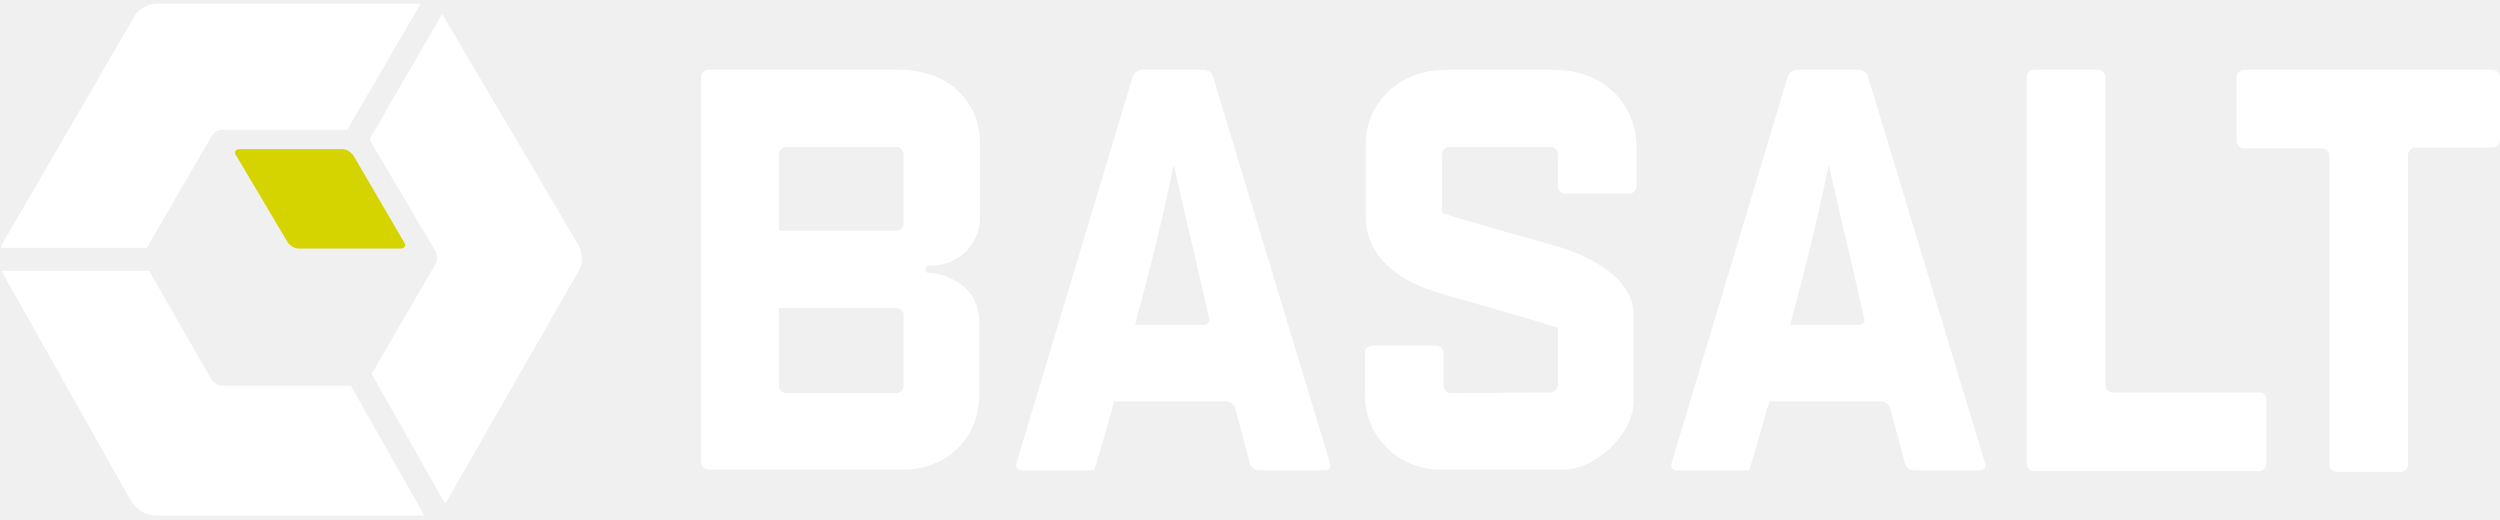
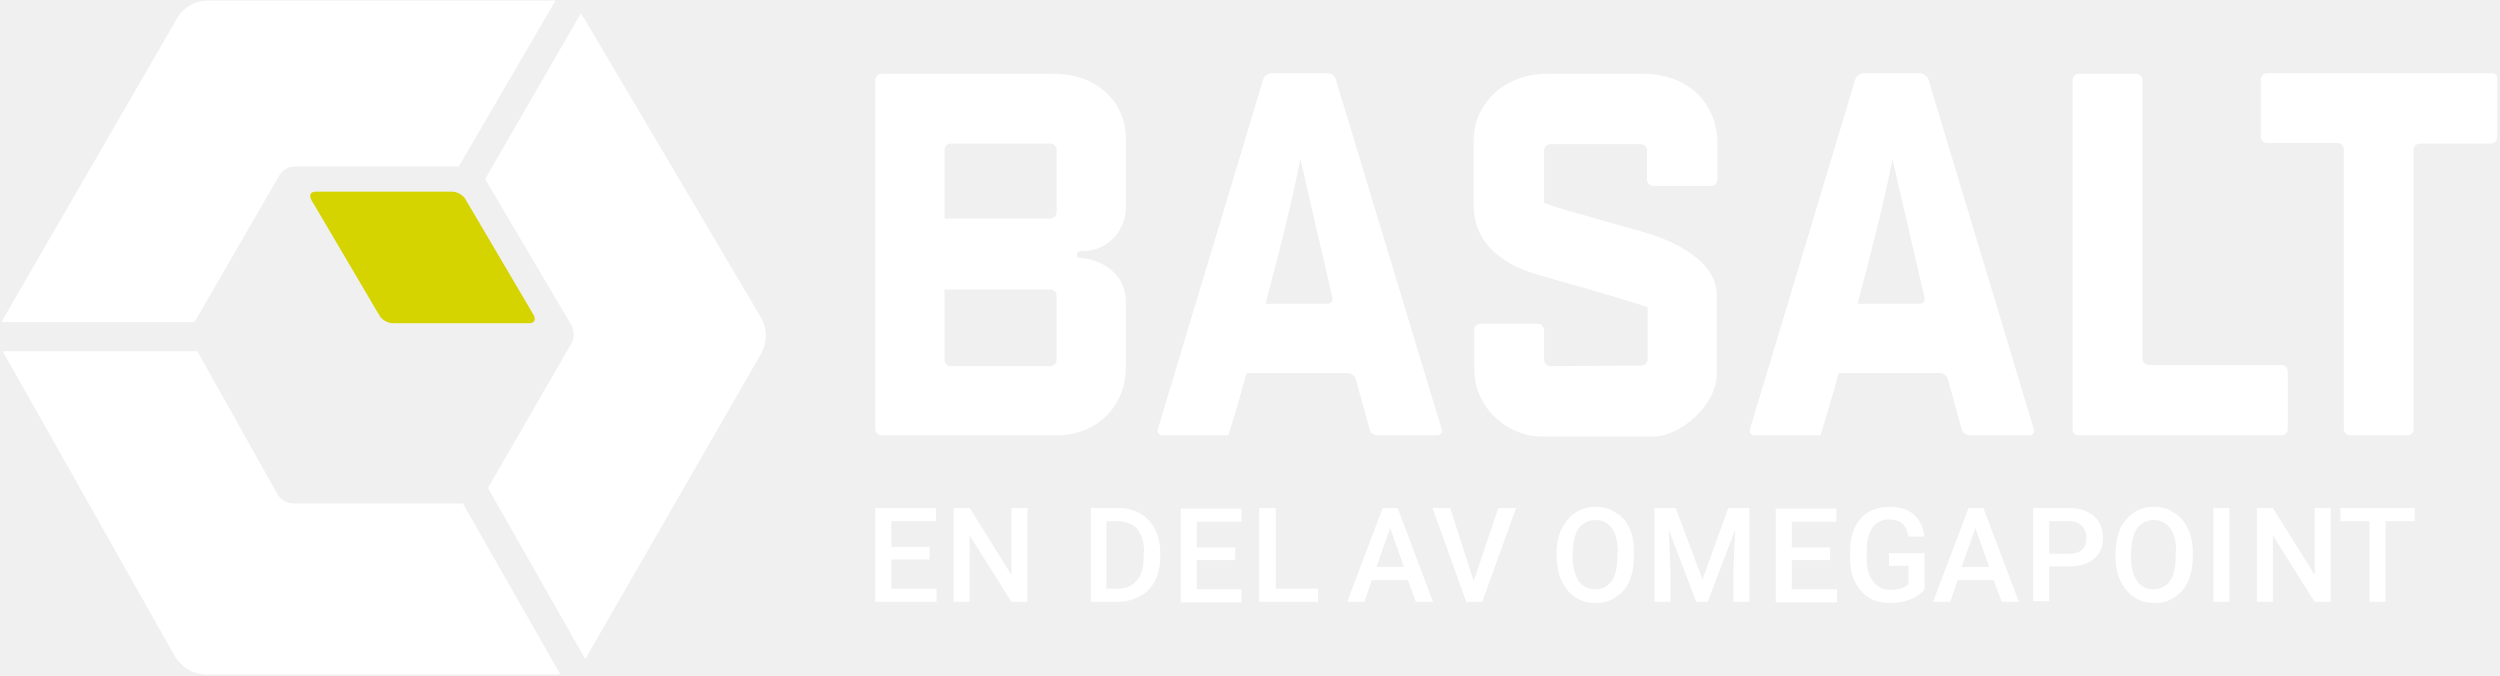
- <svg xmlns="http://www.w3.org/2000/svg" version="1.1" id="Layer_1" x="0px" y="0px" viewBox="0 0 337 70" style="enable-background:new 0 0 337 70;" xml:space="preserve">
+ <svg xmlns="http://www.w3.org/2000/svg" version="1.1" id="Layer_1" x="0px" y="0px" viewBox="0 0 437 118" style="enable-background:new 0 0 437 118;" xml:space="preserve">
  <style type="text/css">
	.st0{fill:#D5D300;}
	.st1{fill:#FFFFFF;}
</style>
-   <path class="st0" d="M54.5,32.7c0.3,0.4,0,0.8-0.5,0.8H40.2c-0.5,0-1.1-0.4-1.4-0.8l-7-11.8c-0.3-0.4,0-0.8,0.5-0.8h13.9  c0.5,0,1.1,0.4,1.4,0.8L54.5,32.7z" />
-   <path class="st1" d="M47.3,52l9.9,17.5c-0.1,0-0.3,0-0.4,0c-0.1,0-0.2,0-0.2,0H21c-1.3,0-2.6-0.8-3.3-1.9L0.3,36.7  c0-0.1-0.1-0.2-0.1-0.2l19.9,0L28.4,51c0.3,0.6,1,1,1.6,1H47.3z M28.5,18.4c0.3-0.6,1-0.9,1.6-0.9l16.7,0l9.9-17c-0.1,0-0.1,0-0.2,0  l-35.3,0c-1.3,0-2.6,0.7-3.2,1.9L0.3,32.9c-0.1,0.2-0.2,0.3-0.2,0.5l19.7,0L28.5,18.4z M77.9,36.7c0.7-1.1,0.7-2.5,0.1-3.6  c0-0.1-0.1-0.1-0.1-0.2l-18-30.5c-0.1-0.2-0.2-0.3-0.3-0.5l-9.8,16.9l8.8,14.9c0,0,0,0.1,0.1,0.1c0.3,0.6,0.3,1.3,0,1.8l-8.6,14.8  l9.9,17.5c0.1-0.1,0.1-0.2,0.2-0.3L77.9,36.7z M132.1,19.3c0,4.3,0,8.9,0,10.3c0,2.2-1.9,6.2-6.7,6.2c-0.9,0-0.8,1-0.2,1  c2.1,0,6.8,1.6,6.8,6.6c0,5.5,0,7.9,0,9.8c0,5.9-4.4,10.1-10.3,10.1c-7,0-26.2,0-26.2,0c-0.5,0-1-0.4-1-1V10.4c0-0.5,0.4-1,1-1  c0,0,24,0,25.6,0C128.2,9.4,132.1,14,132.1,19.3z M121.8,42.5c0-0.5-0.4-1-1-1h-15.8v10.5c0,0.5,0.4,1,1,1h14.8c0.5,0,1-0.4,1-1  V42.5z M121.8,20.8c0-0.5-0.4-1-1-1H106c-0.5,0-1,0.4-1,1v10.3h15.8c0.5,0,1-0.4,1-1V20.8z M179.3,62.5c0.2,0.5-0.2,0.9-0.7,0.9  h-8.9c-0.5,0-1.1-0.4-1.2-0.9l-2-7.5c-0.1-0.5-0.7-0.9-1.2-0.9l-15.1,0c-1.2,4.3-2.2,7.7-2.7,9.3h-9.8c-0.5,0-0.8-0.4-0.7-0.9  l15.7-52.2c0.2-0.5,0.7-0.9,1.2-0.9h8.4c0.5,0,1.1,0.4,1.2,0.9L179.3,62.5z M163,42.9l-4.8-20.7c-1.2,6.2-3.2,14.2-5.2,21.6l9.2,0  C162.8,43.8,163.1,43.4,163,42.9z M267.6,62.5c0.2,0.5-0.2,0.9-0.7,0.9h-8.9c-0.5,0-1.1-0.4-1.2-0.9l-2-7.5  c-0.1-0.5-0.7-0.9-1.2-0.9l-15.1,0c-1.2,4.3-2.2,7.7-2.7,9.3H226c-0.5,0-0.8-0.4-0.7-0.9L241,10.3c0.2-0.5,0.7-0.9,1.2-0.9h8.4  c0.5,0,1.1,0.4,1.2,0.9L267.6,62.5z M251.3,42.9l-4.8-20.7c-1.2,6.2-3.2,14.2-5.2,21.6l9.2,0C251.1,43.8,251.5,43.4,251.3,42.9z   M209.3,9.4c0,0-10.6,0-14.3,0c-6.2,0-10.9,4.3-10.9,10c0,5.8,0,5.5,0,9.7c0,6,5.2,8.8,8.7,10c3.3,1.1,12.8,3.6,17.2,5.1v7.7  c0,0.5-0.4,1-1,1L195.6,53c-0.5,0-1-0.4-1-1v-4.4c0-0.5-0.4-1-1-1h-8.6c-0.5,0-1,0.4-1,0.8c0,0,0,0,0,5.9c0,5.9,5,10,10,10  c3,0,12.6,0,16.8,0c4.1,0,9.4-4.6,9.4-9.2s0-6.3,0-11.7c0-5.3-6.8-8.1-9.7-9c-2.9-0.9-12.7-3.5-16.1-4.7v-7.9c0-0.5,0.4-1,1-1H209  c0.5,0,1,0.4,1,1v4.3c0,0.5,0.4,1,1,1h8.6c0.5,0,1-0.4,1-1c0,0,0-0.7,0-5.6C220.5,14.8,217,9.4,209.3,9.4z M304.6,52.9h-19.8  c-0.5,0-1-0.4-1-1V10.4c0-0.5-0.4-1-1-1h-8.6c-0.5,0-1,0.4-1,1v52.1c0,0.5,0.4,1,1,1h30.3c0.5,0,1-0.4,1-1v-8.6  C305.5,53.3,305.1,52.9,304.6,52.9z M336,9.4h-33.5c-0.5,0-1,0.4-1,1v8.6c0,0.5,0.4,1,1,1H313c0.5,0,1,0.4,1,1v41.6c0,0.5,0.4,1,1,1  h8.6c0.5,0,1-0.4,1-1V20.9c0-0.5,0.4-1,1-1H336c0.5,0,1-0.4,1-1v-8.6C336.9,9.8,336.5,9.4,336,9.4z" />
+   <path class="st0" d="M93.3,55.1c0.4,0.8,0.1,1.4-0.8,1.4H68.7c-0.9,0-2-0.6-2.4-1.4L54.4,34.9c-0.4-0.8-0.1-1.4,0.8-1.4H79  c0.9,0,2,0.6,2.4,1.4L93.3,55.1z" />
+   <path class="st1" d="M155.8,102.9h7.9v2.3h-10.7V88.8h10.6v2.3h-7.8v4.5h6.7v2.2h-6.7V102.9z M176.8,100.5l-7.3-11.7h-2.8v16.4h2.8  V93.6l7.3,11.6h2.8V88.8h-2.8V100.5z M201.9,92.5c0.6,1.2,0.9,2.5,0.9,4.1v0.8c0,1.5-0.3,2.9-0.9,4.1c-0.6,1.2-1.5,2.1-2.6,2.7  c-1.1,0.6-2.5,1-3.9,1h-4.7V88.8h4.8c1.4,0,2.7,0.3,3.9,1C200.4,90.4,201.3,91.3,201.9,92.5z M200,96.6c0-1.8-0.4-3.1-1.2-4.1  c-0.8-0.9-1.9-1.4-3.4-1.4c0,0-2,0-2,0v11.8h1.9c1.5,0,2.6-0.5,3.4-1.4s1.2-2.3,1.2-4V96.6z M209.2,97.9h6.7v-2.2h-6.7v-4.5h7.8  v-2.3h-10.6v16.4H217v-2.3h-7.8V97.9z M222.9,88.8h-2.8v16.4h10.3v-2.3h-7.4V88.8z M244.3,88.8l6.2,16.4h-3l-1.4-3.8h-6.3l-1.3,3.8  h-3l6.2-16.4H244.3z M245.4,99.1l-2.4-6.8l-2.4,6.8H245.4z M257.6,101.6l-4.1-12.8h-3.1l5.9,16.4h2.8l5.9-16.4h-3.1L257.6,101.6z   M284.8,92.3c0.6,1.2,0.8,2.6,0.8,4.2v0.9h0c0,1.6-0.3,3-0.8,4.2s-1.3,2.1-2.4,2.8c-1,0.7-2.2,1-3.5,1c-1.3,0-2.5-0.3-3.5-1  c-1-0.6-1.8-1.6-2.4-2.8c-0.6-1.2-0.8-2.6-0.9-4.1v-0.9c0-1.6,0.3-3,0.9-4.2c0.6-1.2,1.4-2.1,2.4-2.8c1-0.7,2.2-1,3.5-1  s2.5,0.3,3.5,1C283.5,90.2,284.3,91.1,284.8,92.3z M282.8,96.6c0-1.8-0.3-3.2-1-4.2c-0.7-1-1.7-1.5-2.9-1.5c-1.2,0-2.2,0.5-2.9,1.4  c-0.7,1-1,2.3-1.1,4.1v0.9c0,1.8,0.4,3.2,1,4.2c0.7,1,1.7,1.5,2.9,1.5c1.3,0,2.2-0.5,2.9-1.4c0.7-1,1-2.4,1-4.2V96.6z M297.6,101.3  l-4.7-12.5h-3.7v16.4h2.8v-5.4l-0.3-7.2l4.8,12.6h2l4.8-12.6l-0.3,7.2v5.4h2.8V88.8h-3.7L297.6,101.3z M313.2,97.9h6.7v-2.2h-6.7  v-4.5h7.8v-2.3h-10.6v16.4h10.7v-2.3h-7.9V97.9z M336.4,96.7h-6.2v2.2h3.4v3.2c-0.6,0.7-1.7,1-3.1,1c-1.3,0-2.4-0.5-3.1-1.5  c-0.8-1-1.1-2.3-1.1-4.1v-1.3c0-1.8,0.4-3.1,1-4c0.7-0.9,1.6-1.4,2.9-1.4c2,0,3.1,1,3.4,3h2.8c-0.2-1.7-0.9-3-1.9-3.9  c-1.1-0.9-2.5-1.3-4.3-1.3c-2.1,0-3.8,0.7-5,2.1c-1.2,1.4-1.8,3.3-1.8,5.8v1.3c0,1.5,0.3,2.9,0.9,4c0.6,1.2,1.4,2,2.4,2.7  c1.1,0.6,2.3,0.9,3.6,0.9c1.3,0,2.5-0.2,3.6-0.6c1-0.4,1.9-1,2.5-1.8h0V96.7z M346.7,88.8l6.2,16.4h-3l-1.4-3.8h-6.3l-1.3,3.8h-3  l6.2-16.4H346.7z M347.7,99.1l-2.4-6.8l-2.4,6.8H347.7z M366,90.2c1.1,1,1.6,2.2,1.6,3.8c0,1.6-0.5,2.8-1.6,3.7s-2.5,1.3-4.4,1.3  h-3.4v6.1h-2.8V88.8h6.2C363.5,88.8,364.9,89.3,366,90.2z M364.7,94c0-0.9-0.3-1.6-0.8-2.1c-0.5-0.5-1.3-0.8-2.2-0.8h-3.5v5.7h3.4  c1,0,1.8-0.2,2.3-0.7C364.5,95.6,364.7,94.9,364.7,94z M382.4,92.3c0.6,1.2,0.9,2.6,0.9,4.2v0.9h0c0,1.6-0.3,3-0.8,4.2  s-1.4,2.1-2.4,2.8c-1,0.7-2.2,1-3.5,1c-1.3,0-2.5-0.3-3.5-1c-1-0.6-1.8-1.6-2.4-2.8c-0.6-1.2-0.9-2.6-0.9-4.1v-0.9  c0-1.6,0.3-3,0.8-4.2c0.6-1.2,1.4-2.1,2.4-2.8s2.2-1,3.5-1c1.3,0,2.5,0.3,3.5,1C381,90.2,381.8,91.1,382.4,92.3z M380.4,96.6  c0-1.8-0.3-3.2-1-4.2c-0.7-1-1.7-1.5-2.9-1.5c-1.2,0-2.2,0.5-2.9,1.4c-0.7,1-1,2.3-1.1,4.1v0.9c0,1.8,0.4,3.2,1,4.2  c0.7,1,1.7,1.5,2.9,1.5c1.3,0,2.2-0.5,2.9-1.4c0.7-1,1-2.4,1-4.2V96.6z M386.9,105.2h2.8V88.8h-2.8V105.2z M404.6,100.5l-7.3-11.7  h-2.8v16.4h2.8V93.6l7.3,11.6h2.8V88.8h-2.8V100.5z M409.2,91.1h5v14.1h2.8V91.1h5.1v-2.3h-13V91.1z M51.3,88  c-1.1,0-2.2-0.6-2.8-1.6l-14-25l-34,0c0.1,0.1,0.1,0.3,0.2,0.4l29.8,52.8c1.1,2,3.3,3.3,5.6,3.3h60.8c0.1,0,0.2,0,0.4,0  c0.2,0,0.4,0,0.6-0.1L80.9,88H51.3z M48.8,30.7c0.6-1,1.6-1.6,2.8-1.6h28.6l16.9-29c-0.1,0-0.2,0-0.3,0H36.4c-2.3,0-4.4,1.2-5.5,3.2  L0.7,55.5c-0.1,0.3-0.3,0.5-0.4,0.8l33.7,0L48.8,30.7z M132.9,55.3L102.1,3.2c-0.2-0.3-0.4-0.6-0.6-0.8L84.8,31.3l15,25.4  c0,0.1,0.1,0.1,0.1,0.2c0.5,1,0.5,2.1,0,3.1L85.3,85.3l17,29.9c0.1-0.2,0.2-0.3,0.3-0.5L133,61.9c1.1-1.9,1.2-4.3,0.1-6.2  C133.1,55.5,133,55.4,132.9,55.3z M184.7,76.1c-8.2,0-30.6,0-30.6,0c-0.6,0-1.1-0.5-1.1-1.1v-61c0-0.6,0.5-1.1,1.1-1.1  c0,0,28.1,0,30,0c8.1,0,12.8,5.3,12.7,11.6c0,5.1,0,10.4,0,12.1c0,2.6-2.2,7.3-7.8,7.3c-1.1,0-0.9,1.2-0.2,1.2c2.4,0,8,1.9,8,7.7  c0,6.4,0,9.3,0,11.4C196.8,71.1,191.6,76.1,184.7,76.1z M184.7,51.7c0-0.6-0.5-1.1-1.1-1.1h-18.5v12.3c0,0.6,0.5,1.1,1.1,1.1h17.4  c0.6,0,1.1-0.5,1.1-1.1V51.7z M184.7,37.1L184.7,37.1l0-10.9c0-0.6-0.5-1.1-1.1-1.1h-17.4c-0.6,0-1.1,0.5-1.1,1.1v12h18.5  C184.2,38.2,184.7,37.7,184.7,37.1z M235.6,65.2h-17.7c-1.4,5.1-2.6,9.1-3.2,10.9h-11.5c-0.6,0-1-0.5-0.8-1.1l18.4-61.1  c0.2-0.6,0.8-1.1,1.5-1.1h9.8c0.6,0,1.3,0.5,1.4,1.1L252,75c0.2,0.6-0.2,1.1-0.8,1.1h-10.4c-0.6,0-1.3-0.5-1.4-1.1l-2.4-8.7  C236.8,65.7,236.2,65.2,235.6,65.2z M232.9,52l-5.6-24.2c-1.4,7.3-3.8,16.7-6.1,25.3H232C232.7,53.1,233,52.6,232.9,52z M354.7,76.1  h-10.4c-0.6,0-1.3-0.5-1.4-1.1l-2.4-8.7c-0.2-0.6-0.8-1.1-1.4-1.1h-17.7c-1.4,5.1-2.6,9.1-3.2,10.9h-11.5c-0.6,0-1-0.5-0.8-1.1  l18.4-61.1c0.2-0.6,0.8-1.1,1.5-1.1h9.8c0.6,0,1.3,0.5,1.5,1.1L355.5,75C355.7,75.6,355.3,76.1,354.7,76.1z M336.4,52l-5.6-24.2  c-1.4,7.3-3.8,16.7-6.1,25.3h10.8C336.2,53.1,336.6,52.6,336.4,52z M300.1,65.3c0-5.5,0-7.4,0-13.7c0-6.2-8-9.5-11.4-10.6  c-3.4-1.1-14.9-4.1-18.8-5.5v-9.2c0-0.6,0.5-1.1,1.1-1.1h15.8c0.6,0,1.1,0.5,1.1,1.1v5.1c0,0.6,0.5,1.1,1.1,1.1h10.1  c0.6,0,1.1-0.5,1.1-1.1c0,0,0-0.9,0-6.5c0-5.7-4-12-13.1-12c0,0-12.4,0-16.7,0c-7.2,0-12.8,5-12.8,11.7c0,6.7,0,6.4,0,11.4  c0,7,6,10.4,10.2,11.7c3.8,1.2,15,4.2,20.2,6v9.1c0,0.6-0.5,1.1-1.1,1.1l-15.9,0.1c-0.6,0-1.1-0.5-1.1-1.1v-5.2  c0-0.6-0.5-1.1-1.1-1.1h-10c-0.6,0-1.1,0.4-1.1,1c0,0,0,0,0,6.9c0,6.9,5.9,11.8,11.8,11.8c3.5,0,14.8,0,19.7,0  C294,76.1,300.1,70.7,300.1,65.3z M363.3,76.1h35.5c0.6,0,1.1-0.5,1.1-1.1V64.9c0-0.6-0.5-1.1-1.1-1.1h-23.2c-0.6,0-1.1-0.5-1.1-1.1  V14c0-0.6-0.5-1.1-1.1-1.1h-10c-0.6,0-1.1,0.5-1.1,1.1v61C362.2,75.6,362.7,76.1,363.3,76.1z M435.6,12.8h-39.3  c-0.6,0-1.1,0.5-1.1,1.1v10c0,0.6,0.5,1.1,1.1,1.1h12.3c0.6,0,1.1,0.5,1.1,1.1V75c0,0.6,0.5,1.1,1.1,1.1h10c0.6,0,1.1-0.5,1.1-1.1  V26.2c0-0.6,0.5-1.1,1.1-1.1h12.4c0.6,0,1.1-0.5,1.1-1.1V14C436.7,13.3,436.2,12.8,435.6,12.8z" />
</svg>
